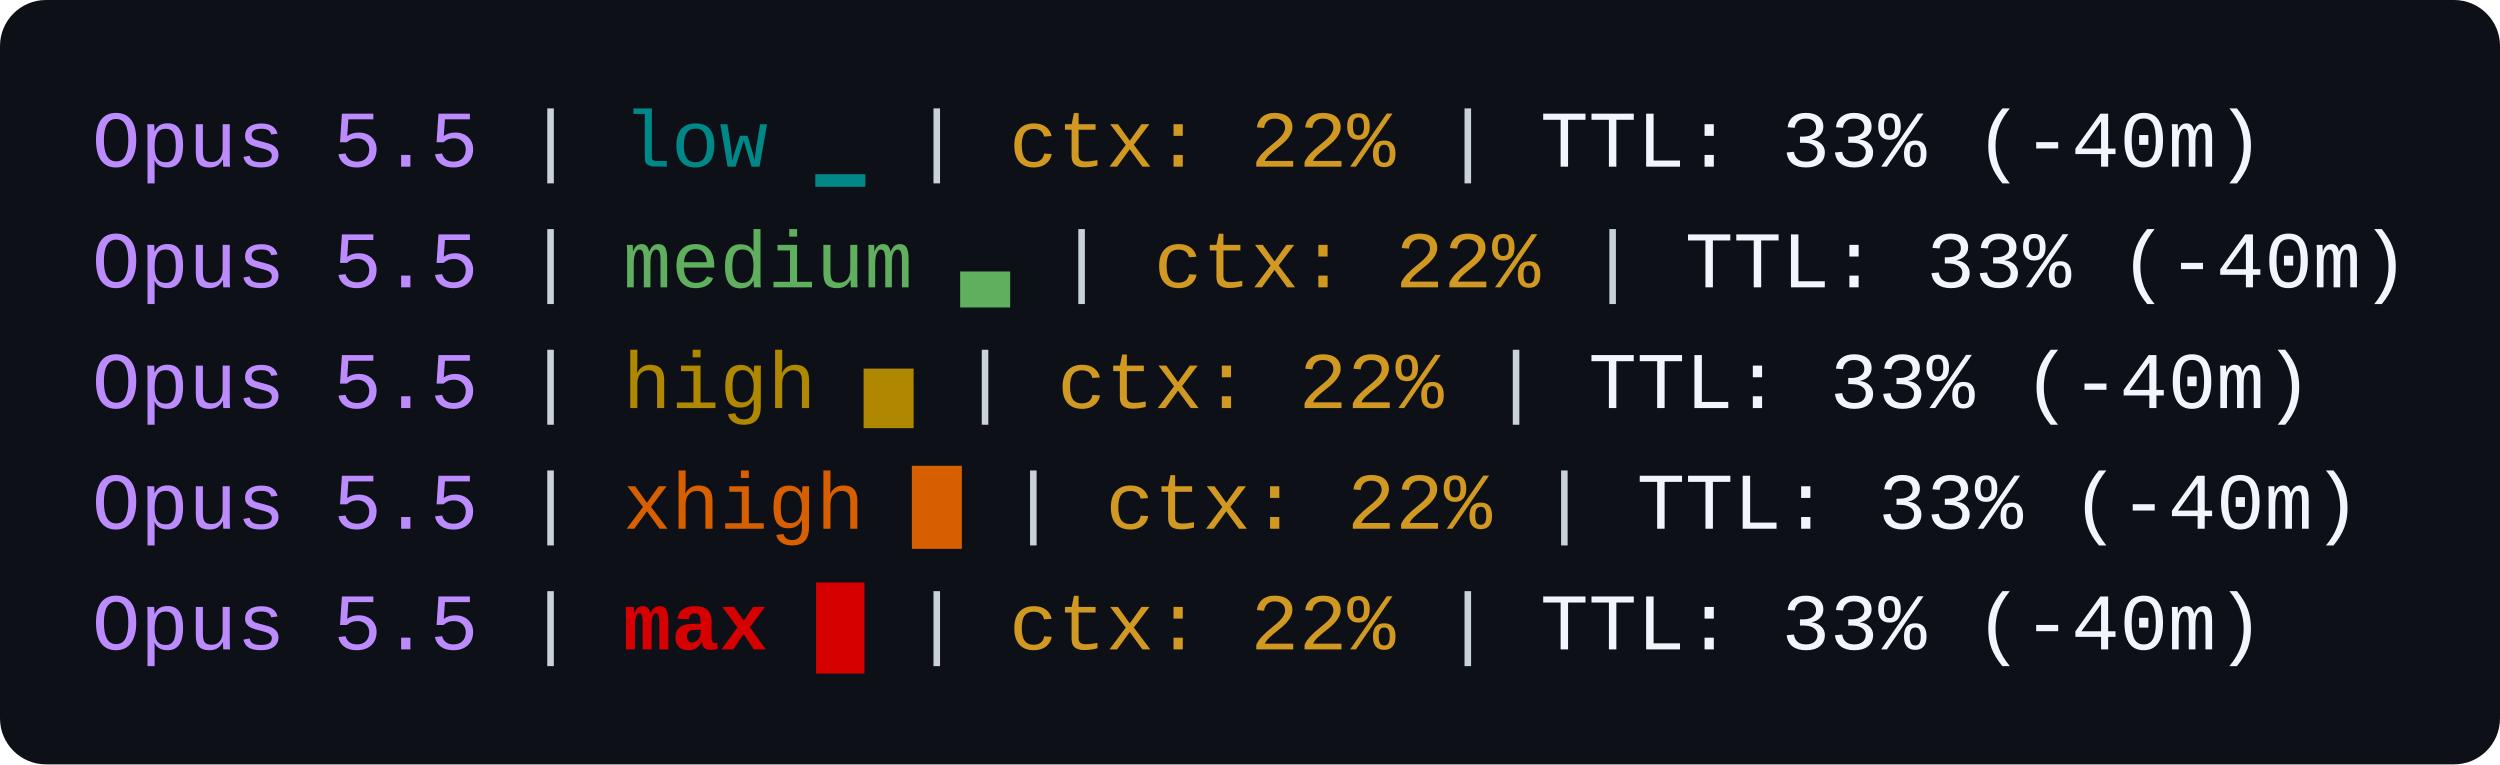
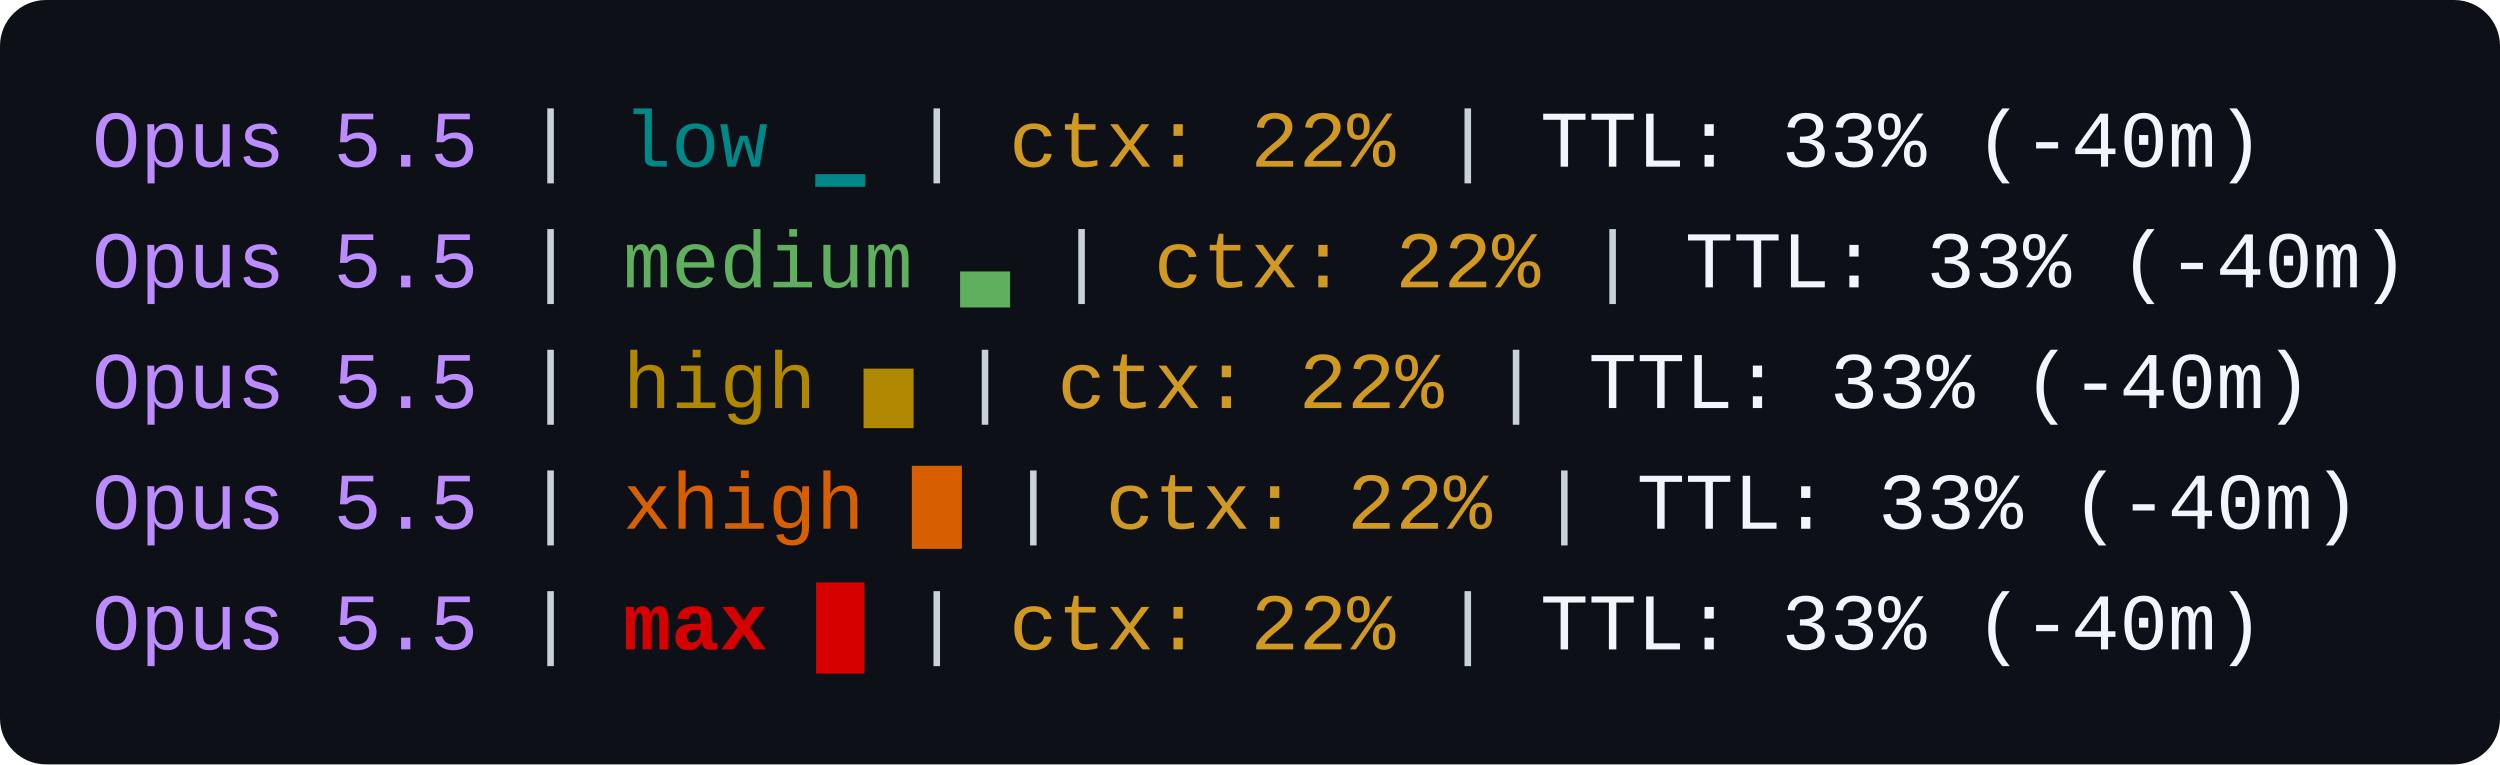
<svg xmlns="http://www.w3.org/2000/svg" width="435" height="133" viewBox="0 0 435 133">
  <rect width="435" height="133" rx="8" fill="#0d1117" />
-   <g font-family="ui-monospace, SFMono-Regular, Menlo, Consolas, 'Liberation Mono', monospace" font-size="14" xml:space="preserve">
-     <text y="29">
-       <tspan x="16.0 24.4 32.8 41.2 49.6 58.0 66.4 74.8" fill="#bc8cff">Opus 5.5</tspan>
-       <tspan x="83.2 91.6 100.0" fill="#c9d1d9"> | </tspan>
-       <tspan x="108.4 116.8 125.2 133.6 142.0" fill="#008787">low ▁</tspan>
-       <tspan x="150.4 158.8 167.2" fill="#c9d1d9"> | </tspan>
-       <tspan x="175.6 184.0 192.4 200.8 209.2 217.6 226.0 234.4" fill="#d29922">ctx: 22%</tspan>
-       <tspan x="242.8 251.2 259.6" fill="#c9d1d9"> | </tspan>
-       <tspan x="268.0 276.4 284.8 293.2 301.6 310.0 318.4 326.8 335.2 343.6 352.0 360.4 368.8 377.2 385.6" fill="#f0f6fc">TTL: 33% (-40m)</tspan>
-     </text>
-     <text y="50">
-       <tspan x="16.0 24.4 32.8 41.2 49.6 58.0 66.4 74.8" fill="#bc8cff">Opus 5.5</tspan>
-       <tspan x="83.2 91.6 100.0" fill="#c9d1d9"> | </tspan>
-       <tspan x="108.4 116.8 125.2 133.6 142.0 150.4 158.8 167.2" fill="#5faf5f">medium ▃</tspan>
-       <tspan x="175.6 184.0 192.4" fill="#c9d1d9"> | </tspan>
-       <tspan x="200.8 209.2 217.6 226.0 234.4 242.8 251.2 259.6" fill="#d29922">ctx: 22%</tspan>
-       <tspan x="268.0 276.4 284.8" fill="#c9d1d9"> | </tspan>
-       <tspan x="293.2 301.6 310.0 318.4 326.8 335.2 343.6 352.0 360.4 368.8 377.2 385.6 394.0 402.4 410.8" fill="#f0f6fc">TTL: 33% (-40m)</tspan>
-     </text>
-     <text y="71">
-       <tspan x="16.0 24.4 32.8 41.2 49.6 58.0 66.4 74.8" fill="#bc8cff">Opus 5.5</tspan>
-       <tspan x="83.2 91.6 100.0" fill="#c9d1d9"> | </tspan>
-       <tspan x="108.4 116.8 125.2 133.6 142.0 150.4" fill="#af8700">high ▅</tspan>
-       <tspan x="158.8 167.2 175.6" fill="#c9d1d9"> | </tspan>
-       <tspan x="184.0 192.4 200.8 209.2 217.6 226.0 234.4 242.8" fill="#d29922">ctx: 22%</tspan>
-       <tspan x="251.2 259.6 268.0" fill="#c9d1d9"> | </tspan>
-       <tspan x="276.4 284.8 293.2 301.6 310.0 318.4 326.8 335.2 343.6 352.0 360.4 368.8 377.2 385.6 394.0" fill="#f0f6fc">TTL: 33% (-40m)</tspan>
-     </text>
-     <text y="92">
-       <tspan x="16.0 24.4 32.8 41.2 49.6 58.0 66.4 74.8" fill="#bc8cff">Opus 5.5</tspan>
-       <tspan x="83.2 91.6 100.0" fill="#c9d1d9"> | </tspan>
-       <tspan x="108.4 116.8 125.2 133.6 142.0 150.4 158.8" fill="#d75f00">xhigh ▇</tspan>
-       <tspan x="167.2 175.6 184.0" fill="#c9d1d9"> | </tspan>
-       <tspan x="192.4 200.8 209.2 217.6 226.0 234.4 242.8 251.2" fill="#d29922">ctx: 22%</tspan>
-       <tspan x="259.6 268.0 276.4" fill="#c9d1d9"> | </tspan>
-       <tspan x="284.8 293.2 301.6 310.0 318.4 326.8 335.2 343.6 352.0 360.4 368.8 377.2 385.6 394.0 402.4" fill="#f0f6fc">TTL: 33% (-40m)</tspan>
-     </text>
-     <text y="113">
-       <tspan x="16.0 24.4 32.8 41.2 49.6 58.0 66.4 74.8" fill="#bc8cff">Opus 5.5</tspan>
-       <tspan x="83.2 91.6 100.0" fill="#c9d1d9"> | </tspan>
-       <tspan x="108.4 116.8 125.2 133.6 142.0" fill="#d70000" font-weight="bold">max █</tspan>
-       <tspan x="150.4 158.8 167.2" fill="#c9d1d9"> | </tspan>
-       <tspan x="175.6 184.0 192.4 200.8 209.2 217.6 226.0 234.4" fill="#d29922">ctx: 22%</tspan>
-       <tspan x="242.8 251.2 259.6" fill="#c9d1d9"> | </tspan>
-       <tspan x="268.0 276.4 284.8 293.2 301.6 310.0 318.4 326.8 335.2 343.6 352.0 360.4 368.8 377.2 385.6" fill="#f0f6fc">TTL: 33% (-40m)</tspan>
-     </text>
+   <g font-family="ui-monospace, SFMono-Regular, Menlo, Consolas, 'Liberation Mono', monospace" font-size="14">
+     <g fill="#bc8cff">
+       <text x="16.0" y="29">O</text>
+       <text x="24.4" y="29">p</text>
+       <text x="32.8" y="29">u</text>
+       <text x="41.2" y="29">s</text>
+       <text x="58.0" y="29">5</text>
+       <text x="66.4" y="29">.</text>
+       <text x="74.8" y="29">5</text>
+     </g>
+     <g fill="#c9d1d9">
+       <text x="91.6" y="29">|</text>
+     </g>
+     <g fill="#008787">
+       <text x="108.4" y="29">l</text>
+       <text x="116.8" y="29">o</text>
+       <text x="125.2" y="29">w</text>
+       <text x="142.0" y="29">▁</text>
+     </g>
+     <g fill="#c9d1d9">
+       <text x="158.8" y="29">|</text>
+     </g>
+     <g fill="#d29922">
+       <text x="175.6" y="29">c</text>
+       <text x="184.0" y="29">t</text>
+       <text x="192.4" y="29">x</text>
+       <text x="200.8" y="29">:</text>
+       <text x="217.6" y="29">2</text>
+       <text x="226.0" y="29">2</text>
+       <text x="234.4" y="29">%</text>
+     </g>
+     <g fill="#c9d1d9">
+       <text x="251.2" y="29">|</text>
+     </g>
+     <g fill="#f0f6fc">
+       <text x="268.0" y="29">T</text>
+       <text x="276.4" y="29">T</text>
+       <text x="284.8" y="29">L</text>
+       <text x="293.2" y="29">:</text>
+       <text x="310.0" y="29">3</text>
+       <text x="318.4" y="29">3</text>
+       <text x="326.8" y="29">%</text>
+       <text x="343.6" y="29">(</text>
+       <text x="352.0" y="29">-</text>
+       <text x="360.4" y="29">4</text>
+       <text x="368.8" y="29">0</text>
+       <text x="377.2" y="29">m</text>
+       <text x="385.6" y="29">)</text>
+     </g>
+     <g fill="#bc8cff">
+       <text x="16.0" y="50">O</text>
+       <text x="24.4" y="50">p</text>
+       <text x="32.8" y="50">u</text>
+       <text x="41.2" y="50">s</text>
+       <text x="58.0" y="50">5</text>
+       <text x="66.4" y="50">.</text>
+       <text x="74.8" y="50">5</text>
+     </g>
+     <g fill="#c9d1d9">
+       <text x="91.6" y="50">|</text>
+     </g>
+     <g fill="#5faf5f">
+       <text x="108.4" y="50">m</text>
+       <text x="116.8" y="50">e</text>
+       <text x="125.2" y="50">d</text>
+       <text x="133.6" y="50">i</text>
+       <text x="142.0" y="50">u</text>
+       <text x="150.4" y="50">m</text>
+       <text x="167.2" y="50">▃</text>
+     </g>
+     <g fill="#c9d1d9">
+       <text x="184.0" y="50">|</text>
+     </g>
+     <g fill="#d29922">
+       <text x="200.8" y="50">c</text>
+       <text x="209.2" y="50">t</text>
+       <text x="217.6" y="50">x</text>
+       <text x="226.0" y="50">:</text>
+       <text x="242.8" y="50">2</text>
+       <text x="251.2" y="50">2</text>
+       <text x="259.6" y="50">%</text>
+     </g>
+     <g fill="#c9d1d9">
+       <text x="276.4" y="50">|</text>
+     </g>
+     <g fill="#f0f6fc">
+       <text x="293.2" y="50">T</text>
+       <text x="301.6" y="50">T</text>
+       <text x="310.0" y="50">L</text>
+       <text x="318.4" y="50">:</text>
+       <text x="335.2" y="50">3</text>
+       <text x="343.6" y="50">3</text>
+       <text x="352.0" y="50">%</text>
+       <text x="368.8" y="50">(</text>
+       <text x="377.2" y="50">-</text>
+       <text x="385.6" y="50">4</text>
+       <text x="394.0" y="50">0</text>
+       <text x="402.4" y="50">m</text>
+       <text x="410.8" y="50">)</text>
+     </g>
+     <g fill="#bc8cff">
+       <text x="16.0" y="71">O</text>
+       <text x="24.4" y="71">p</text>
+       <text x="32.8" y="71">u</text>
+       <text x="41.2" y="71">s</text>
+       <text x="58.0" y="71">5</text>
+       <text x="66.4" y="71">.</text>
+       <text x="74.8" y="71">5</text>
+     </g>
+     <g fill="#c9d1d9">
+       <text x="91.6" y="71">|</text>
+     </g>
+     <g fill="#af8700">
+       <text x="108.4" y="71">h</text>
+       <text x="116.8" y="71">i</text>
+       <text x="125.2" y="71">g</text>
+       <text x="133.6" y="71">h</text>
+       <text x="150.4" y="71">▅</text>
+     </g>
+     <g fill="#c9d1d9">
+       <text x="167.2" y="71">|</text>
+     </g>
+     <g fill="#d29922">
+       <text x="184.0" y="71">c</text>
+       <text x="192.4" y="71">t</text>
+       <text x="200.8" y="71">x</text>
+       <text x="209.2" y="71">:</text>
+       <text x="226.0" y="71">2</text>
+       <text x="234.4" y="71">2</text>
+       <text x="242.8" y="71">%</text>
+     </g>
+     <g fill="#c9d1d9">
+       <text x="259.6" y="71">|</text>
+     </g>
+     <g fill="#f0f6fc">
+       <text x="276.4" y="71">T</text>
+       <text x="284.8" y="71">T</text>
+       <text x="293.2" y="71">L</text>
+       <text x="301.6" y="71">:</text>
+       <text x="318.4" y="71">3</text>
+       <text x="326.8" y="71">3</text>
+       <text x="335.2" y="71">%</text>
+       <text x="352.0" y="71">(</text>
+       <text x="360.4" y="71">-</text>
+       <text x="368.8" y="71">4</text>
+       <text x="377.2" y="71">0</text>
+       <text x="385.6" y="71">m</text>
+       <text x="394.0" y="71">)</text>
+     </g>
+     <g fill="#bc8cff">
+       <text x="16.0" y="92">O</text>
+       <text x="24.4" y="92">p</text>
+       <text x="32.8" y="92">u</text>
+       <text x="41.2" y="92">s</text>
+       <text x="58.0" y="92">5</text>
+       <text x="66.4" y="92">.</text>
+       <text x="74.8" y="92">5</text>
+     </g>
+     <g fill="#c9d1d9">
+       <text x="91.6" y="92">|</text>
+     </g>
+     <g fill="#d75f00">
+       <text x="108.4" y="92">x</text>
+       <text x="116.8" y="92">h</text>
+       <text x="125.2" y="92">i</text>
+       <text x="133.6" y="92">g</text>
+       <text x="142.0" y="92">h</text>
+       <text x="158.8" y="92">▇</text>
+     </g>
+     <g fill="#c9d1d9">
+       <text x="175.6" y="92">|</text>
+     </g>
+     <g fill="#d29922">
+       <text x="192.4" y="92">c</text>
+       <text x="200.8" y="92">t</text>
+       <text x="209.2" y="92">x</text>
+       <text x="217.6" y="92">:</text>
+       <text x="234.4" y="92">2</text>
+       <text x="242.8" y="92">2</text>
+       <text x="251.2" y="92">%</text>
+     </g>
+     <g fill="#c9d1d9">
+       <text x="268.0" y="92">|</text>
+     </g>
+     <g fill="#f0f6fc">
+       <text x="284.8" y="92">T</text>
+       <text x="293.2" y="92">T</text>
+       <text x="301.6" y="92">L</text>
+       <text x="310.0" y="92">:</text>
+       <text x="326.8" y="92">3</text>
+       <text x="335.2" y="92">3</text>
+       <text x="343.6" y="92">%</text>
+       <text x="360.4" y="92">(</text>
+       <text x="368.8" y="92">-</text>
+       <text x="377.2" y="92">4</text>
+       <text x="385.6" y="92">0</text>
+       <text x="394.0" y="92">m</text>
+       <text x="402.4" y="92">)</text>
+     </g>
+     <g fill="#bc8cff">
+       <text x="16.0" y="113">O</text>
+       <text x="24.4" y="113">p</text>
+       <text x="32.8" y="113">u</text>
+       <text x="41.2" y="113">s</text>
+       <text x="58.0" y="113">5</text>
+       <text x="66.4" y="113">.</text>
+       <text x="74.8" y="113">5</text>
+     </g>
+     <g fill="#c9d1d9">
+       <text x="91.6" y="113">|</text>
+     </g>
+     <g fill="#d70000" font-weight="bold">
+       <text x="108.4" y="113">m</text>
+       <text x="116.8" y="113">a</text>
+       <text x="125.2" y="113">x</text>
+       <text x="142.0" y="113">█</text>
+     </g>
+     <g fill="#c9d1d9">
+       <text x="158.8" y="113">|</text>
+     </g>
+     <g fill="#d29922">
+       <text x="175.6" y="113">c</text>
+       <text x="184.0" y="113">t</text>
+       <text x="192.4" y="113">x</text>
+       <text x="200.8" y="113">:</text>
+       <text x="217.6" y="113">2</text>
+       <text x="226.0" y="113">2</text>
+       <text x="234.4" y="113">%</text>
+     </g>
+     <g fill="#c9d1d9">
+       <text x="251.2" y="113">|</text>
+     </g>
+     <g fill="#f0f6fc">
+       <text x="268.0" y="113">T</text>
+       <text x="276.4" y="113">T</text>
+       <text x="284.8" y="113">L</text>
+       <text x="293.2" y="113">:</text>
+       <text x="310.0" y="113">3</text>
+       <text x="318.4" y="113">3</text>
+       <text x="326.8" y="113">%</text>
+       <text x="343.6" y="113">(</text>
+       <text x="352.0" y="113">-</text>
+       <text x="360.4" y="113">4</text>
+       <text x="368.8" y="113">0</text>
+       <text x="377.2" y="113">m</text>
+       <text x="385.6" y="113">)</text>
+     </g>
  </g>
</svg>
